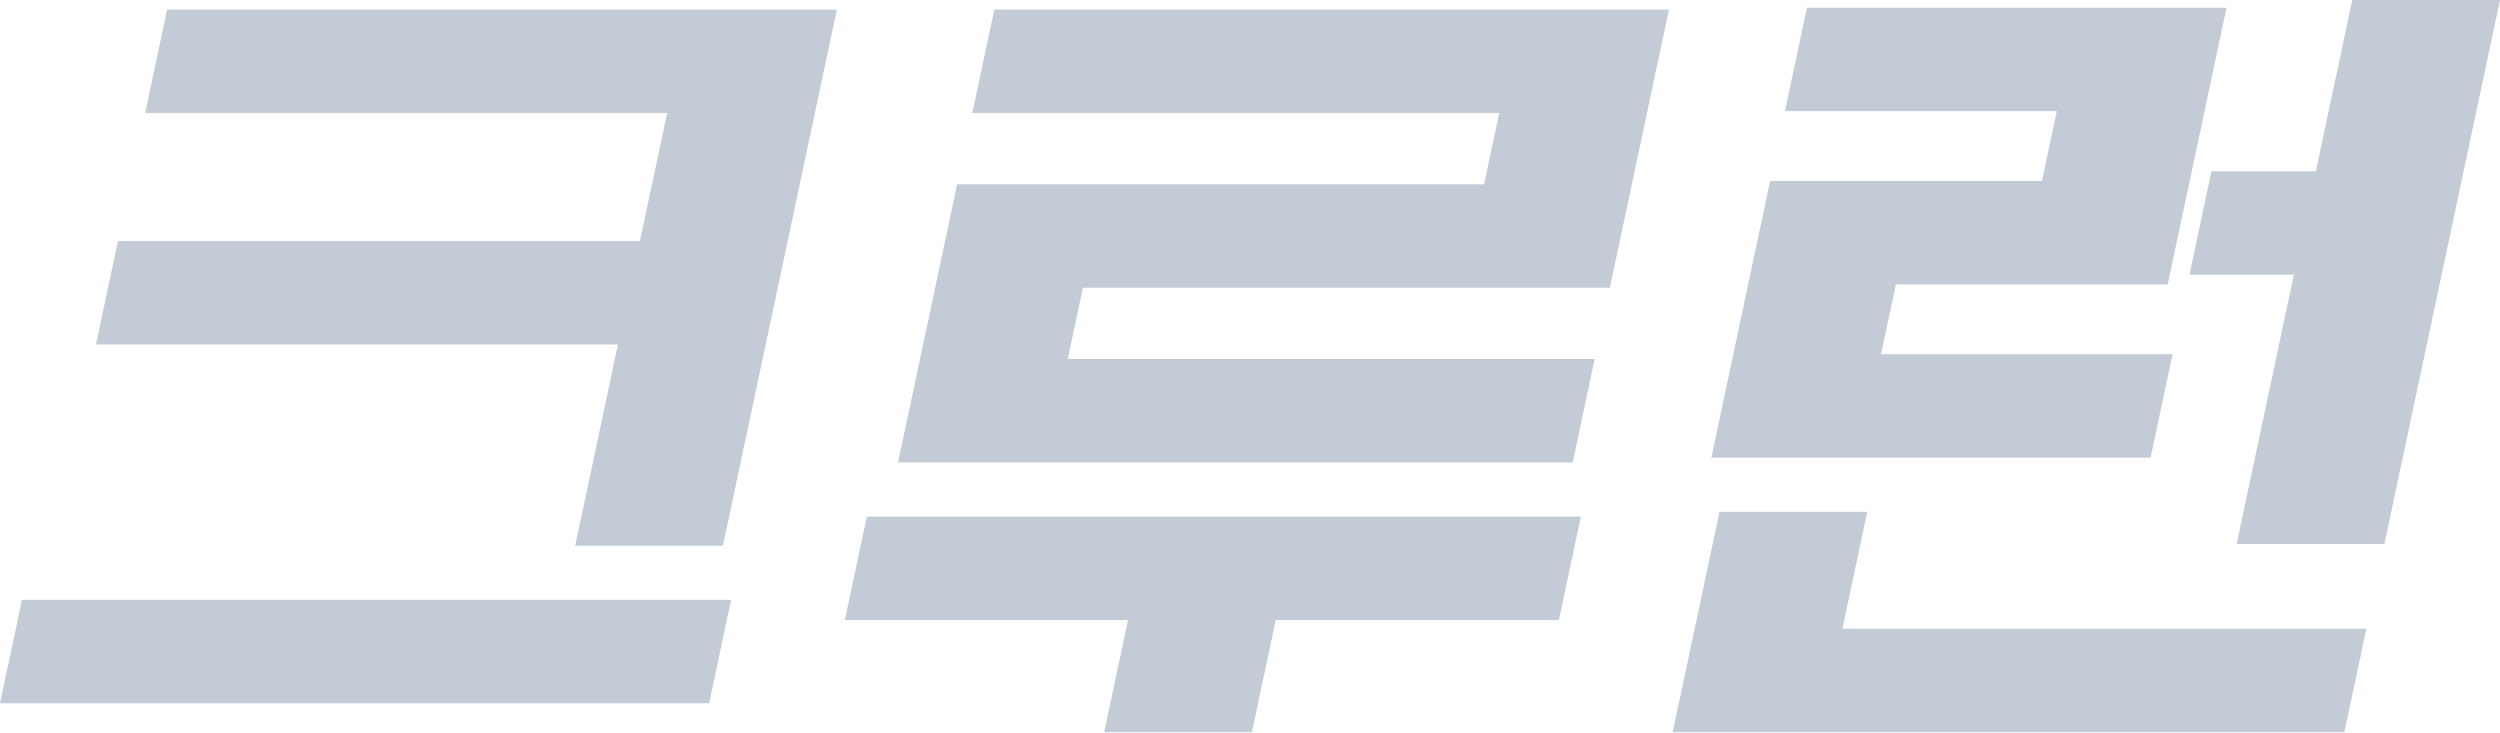
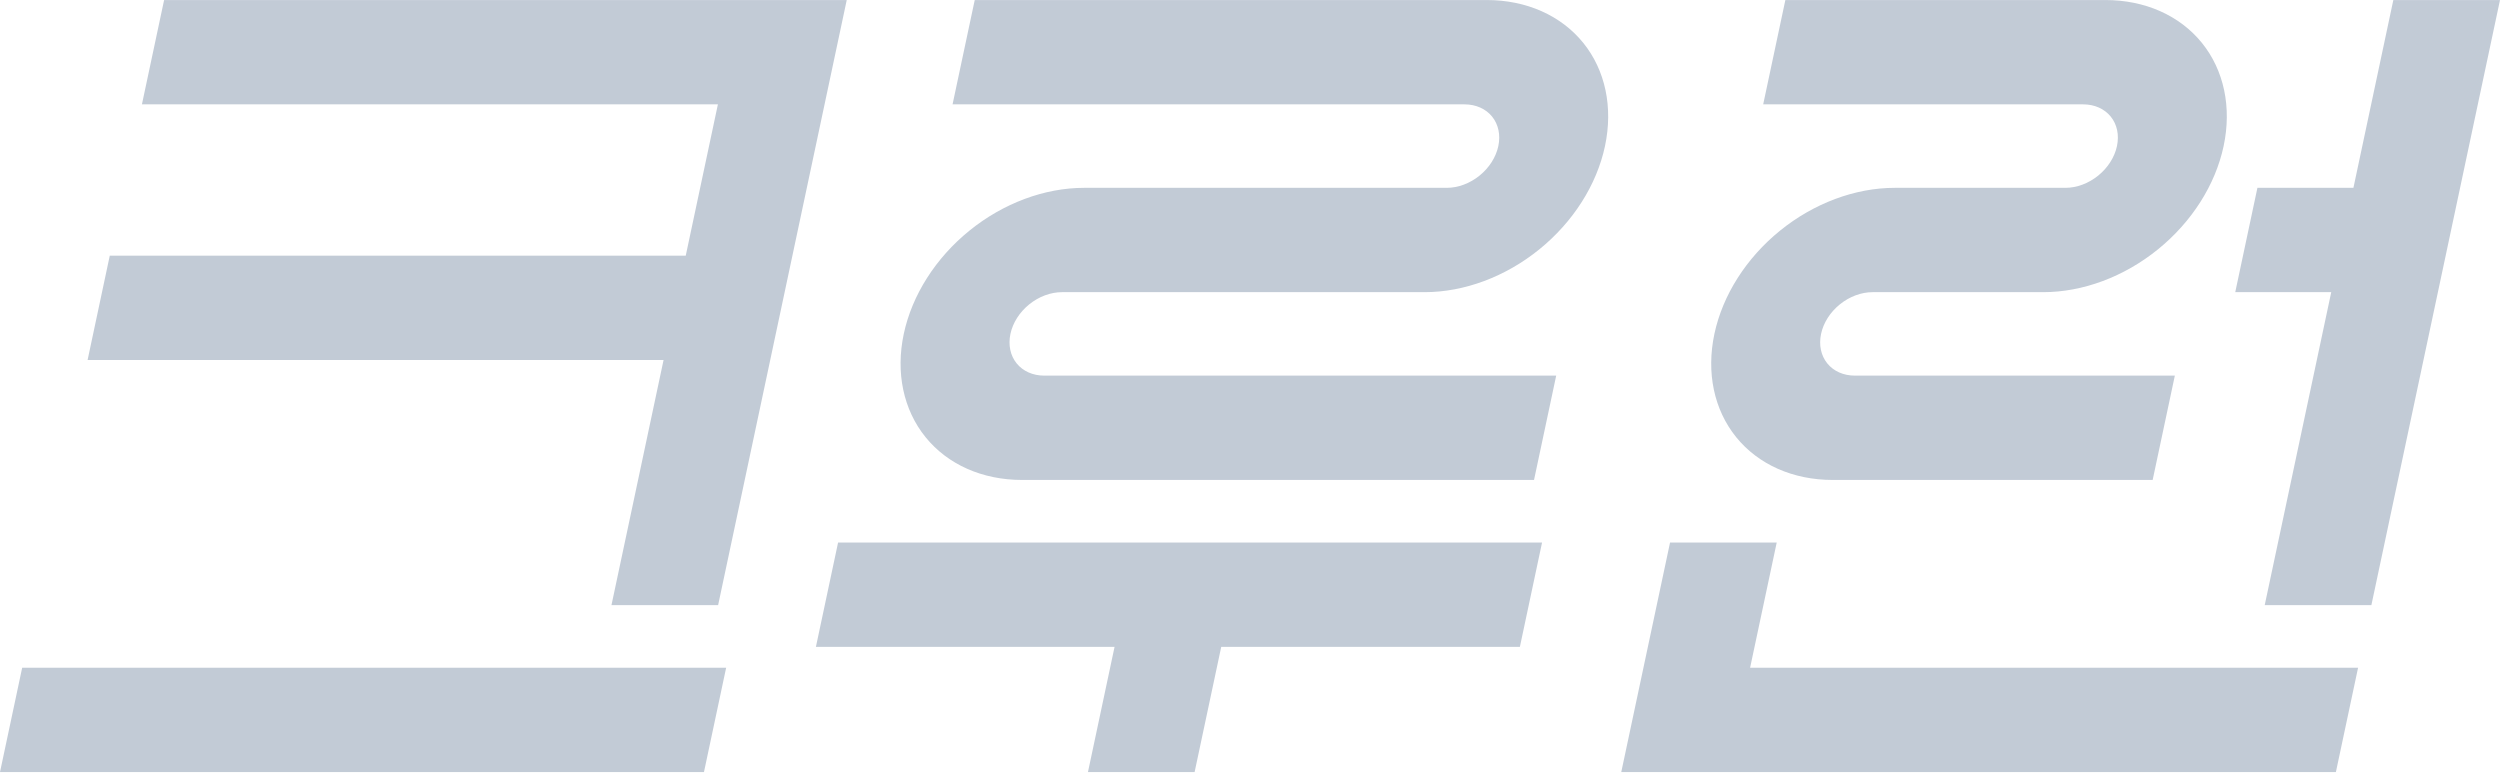
- <svg xmlns="http://www.w3.org/2000/svg" width="95.607" height="28" viewBox="0 0 95.607 28" fill="none">
-   <g id="logo">
-     <g id="Wordmark">
-       <path d="M32.004 0.368L27.647 20.868H21.997L23.632 13.175H3.67L4.51 9.22H24.473L25.514 4.323H5.551L6.392 0.368H32.004ZM27.959 22.94L27.119 26.895H0L0.841 22.94H27.959Z" fill="#C2CBD6" />
-       <path d="M36.605 7.049H56.755L57.335 4.323H37.184L38.025 0.368H63.825L61.565 11.004H41.414L40.834 13.729H60.985L60.145 17.684H34.344L36.605 7.049ZM60.458 19.756L59.617 23.711H48.788L47.877 28H42.227L43.138 23.711H32.31L33.15 19.756H60.458Z" fill="#C2CBD6" />
-       <path d="M89.957 0H95.607L91.185 20.806H85.535L87.724 10.506H83.732L84.572 6.552H88.565L89.957 0ZM67.695 6.92H78.091L78.659 4.25H68.263L69.104 0.295H85.149L82.9 10.875H72.505L71.937 13.545H83.086L82.245 17.5H65.447L67.695 6.92ZM71.409 19.572L70.458 24.045H90.496L89.656 28H63.968L65.76 19.572H71.409Z" fill="#C2CBD6" />
-     </g>
-   </g>
+ <svg xmlns="http://www.w3.org/2000/svg" width="90.66" height="28" viewBox="0 0 240.723 74.34" fill="none">
+   <path d="M69.92 64.294L67.784 74.34H0L2.135 64.294H69.92ZM148.483 52.239L146.348 62.285H117.591L115.028 74.34H104.758L107.32 62.285H78.563L80.698 52.239H148.483ZM171.078 52.239L168.515 64.294H227.057L224.921 74.34H156.11L160.807 52.239H171.078ZM81.532 0L69.147 58.267H58.877L63.895 34.658H8.435L10.57 24.613H66.03L69.126 10.046H13.666L15.802 0H81.532ZM240.723 0L228.338 58.267H218.067L224.473 28.129H215.23L217.365 18.083H226.609L230.452 0H240.723ZM87.023 32.147C87.816 28.417 90.091 24.84 93.349 22.202C96.606 19.565 100.578 18.083 104.391 18.083H139.311C140.4 18.083 141.535 17.659 142.465 16.905C143.396 16.152 144.046 15.13 144.273 14.064C144.499 12.999 144.283 11.977 143.673 11.223C143.063 10.47 142.108 10.046 141.019 10.046H91.721L93.856 0H143.154C146.968 5.55826e-08 150.31 1.482 152.446 4.119C154.581 6.757 155.336 10.334 154.543 14.064C153.75 17.794 151.475 21.372 148.218 24.009C144.961 26.647 140.989 28.129 137.175 28.129H102.256C101.166 28.129 100.032 28.552 99.101 29.306C98.171 30.059 97.52 31.081 97.294 32.147C97.067 33.213 97.283 34.235 97.893 34.988C98.504 35.742 99.458 36.165 100.548 36.165H149.845L147.71 46.211H98.412C94.599 46.211 91.257 44.73 89.121 42.092C86.985 39.454 86.23 35.877 87.023 32.147ZM165.078 32.147C165.871 28.417 168.146 24.84 171.403 22.202C174.661 19.565 178.633 18.083 182.446 18.083H198.879C199.968 18.083 201.103 17.659 202.034 16.905C202.964 16.152 203.615 15.13 203.841 14.064C204.068 12.999 203.852 11.977 203.241 11.223C202.631 10.47 201.677 10.046 200.587 10.046H169.776L171.911 0H202.722C206.536 5.55826e-08 209.878 1.482 212.014 4.119C214.15 6.757 214.904 10.334 214.111 14.064C213.319 17.794 211.043 21.372 207.786 24.009C204.529 26.647 200.557 28.129 196.743 28.129H180.311C179.221 28.129 178.087 28.552 177.156 29.306C176.225 30.059 175.575 31.081 175.349 32.147C175.122 33.213 175.338 34.235 175.948 34.988C176.558 35.742 177.513 36.165 178.603 36.165H209.414L207.278 46.211H176.467C172.654 46.211 169.312 44.73 167.176 42.092C165.04 39.454 164.285 35.877 165.078 32.147Z" fill="#C2CBD6" />
</svg>
